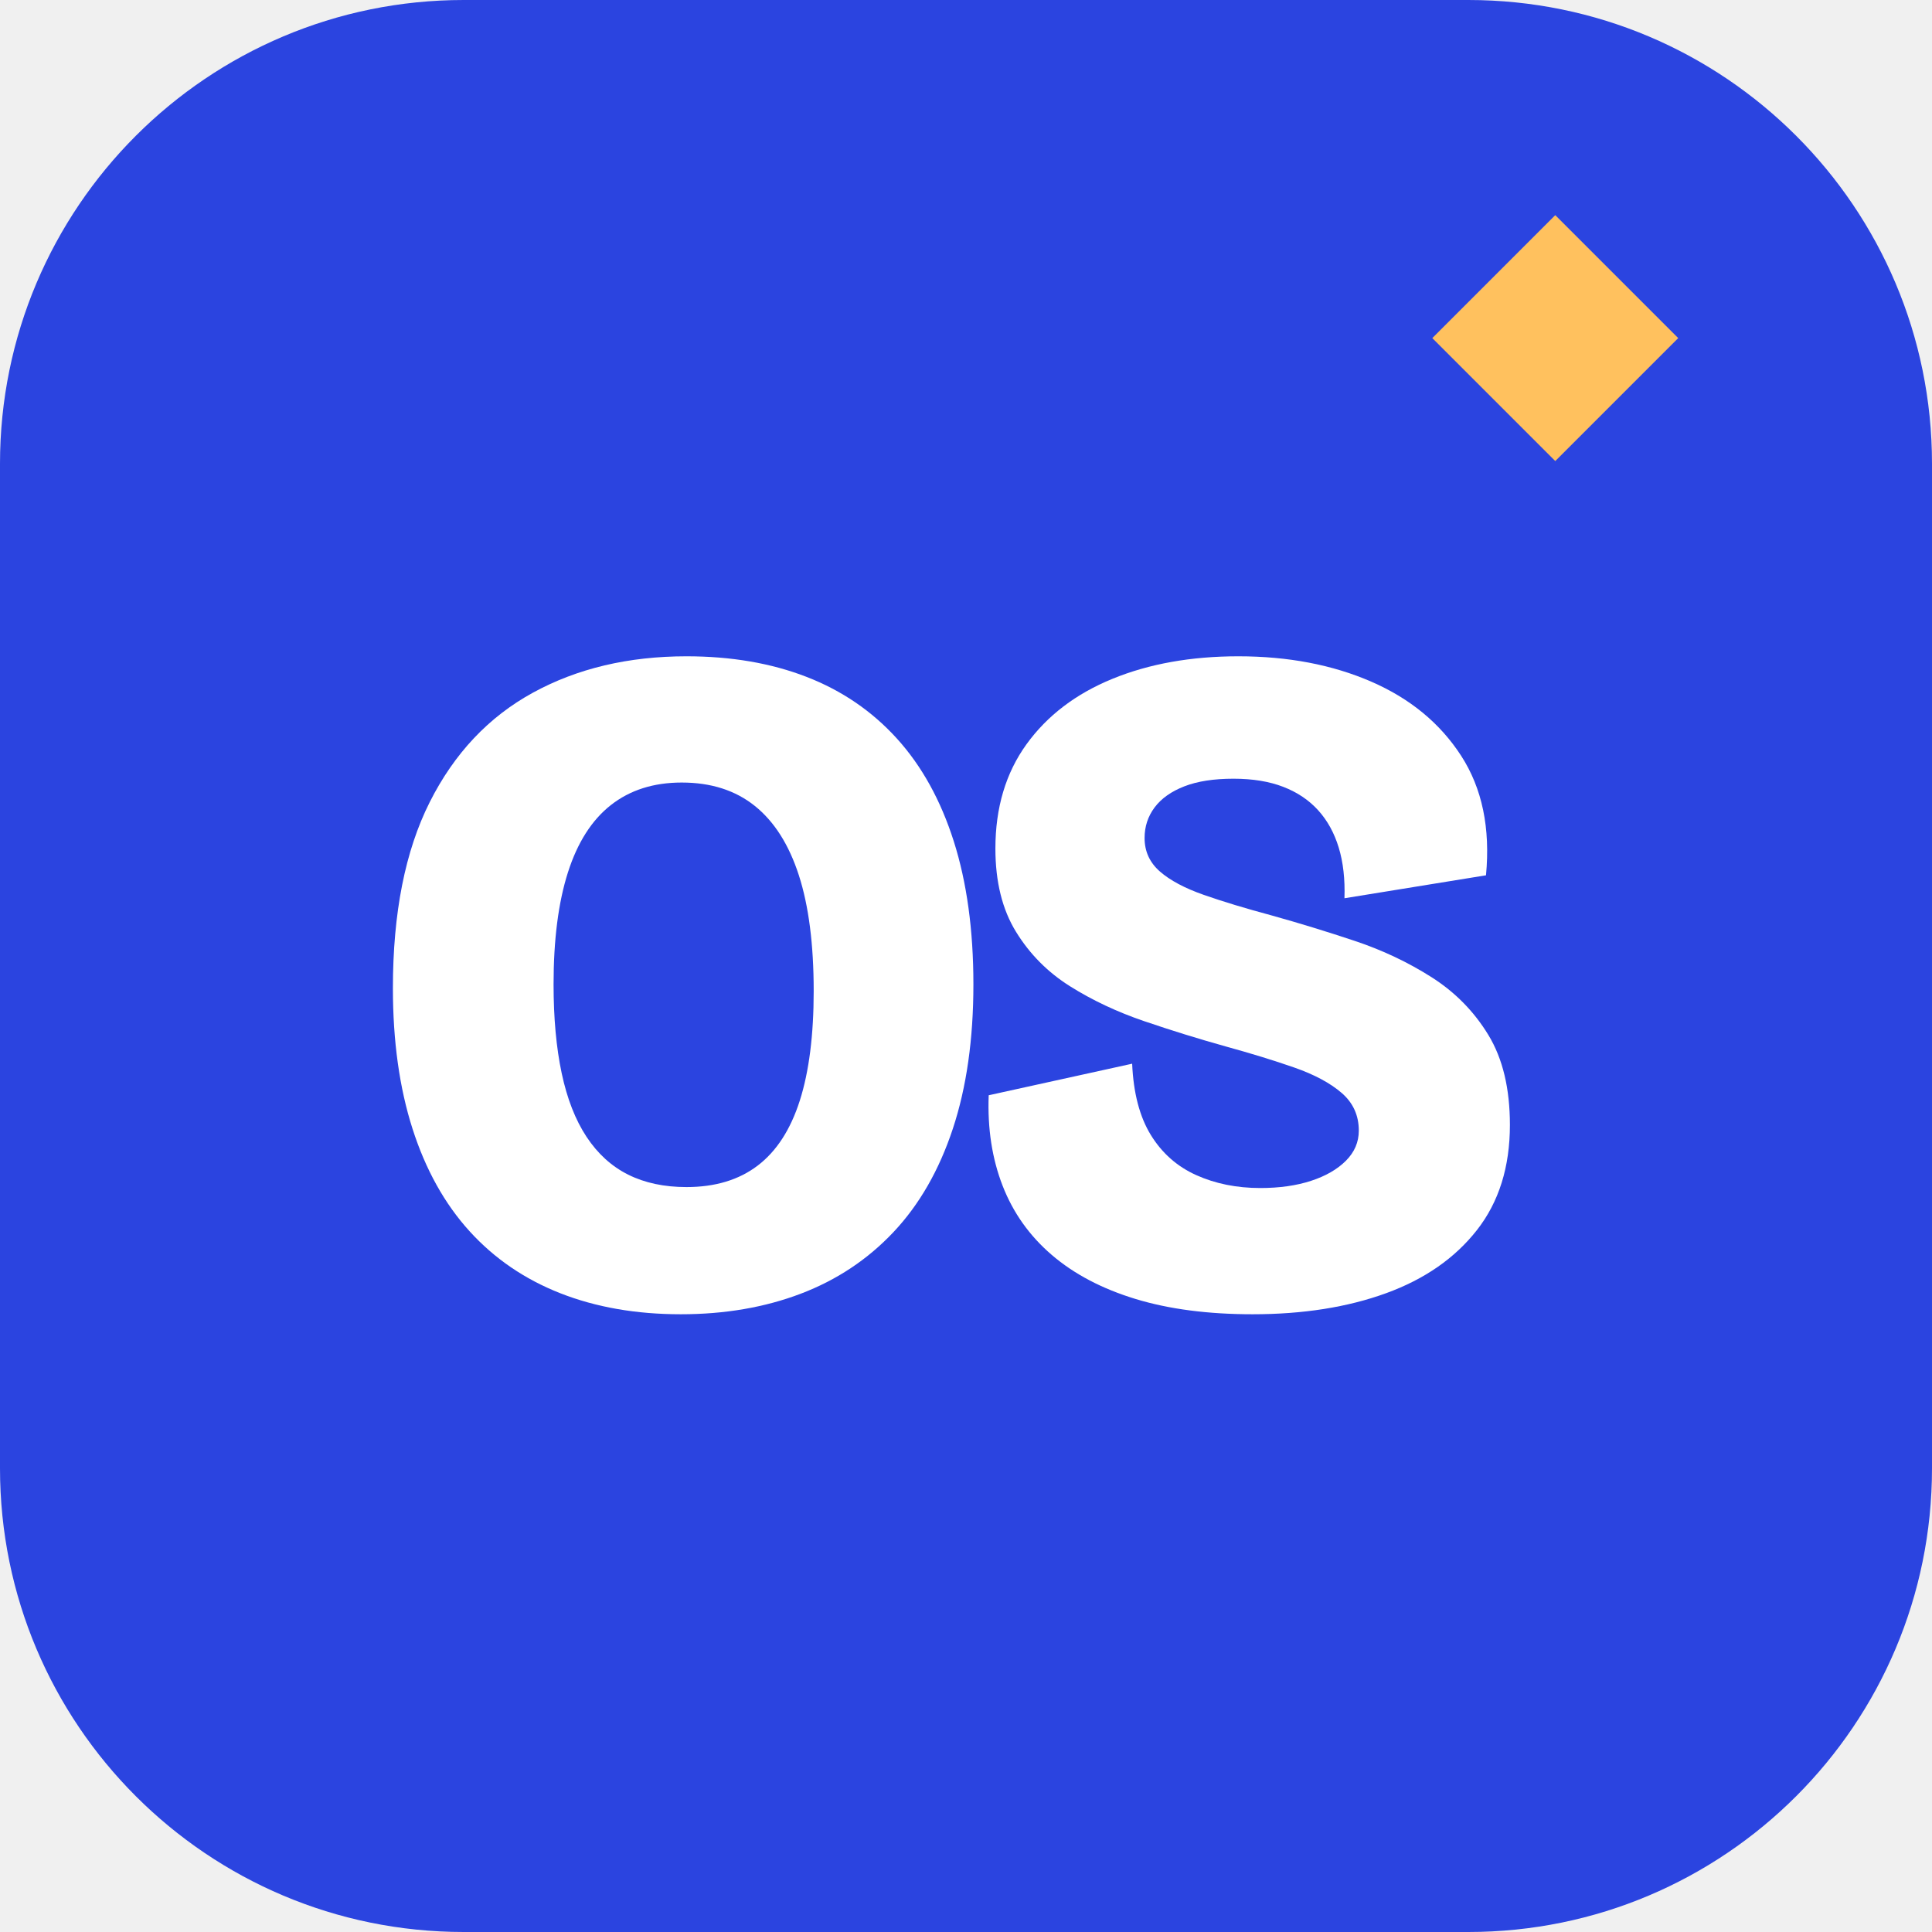
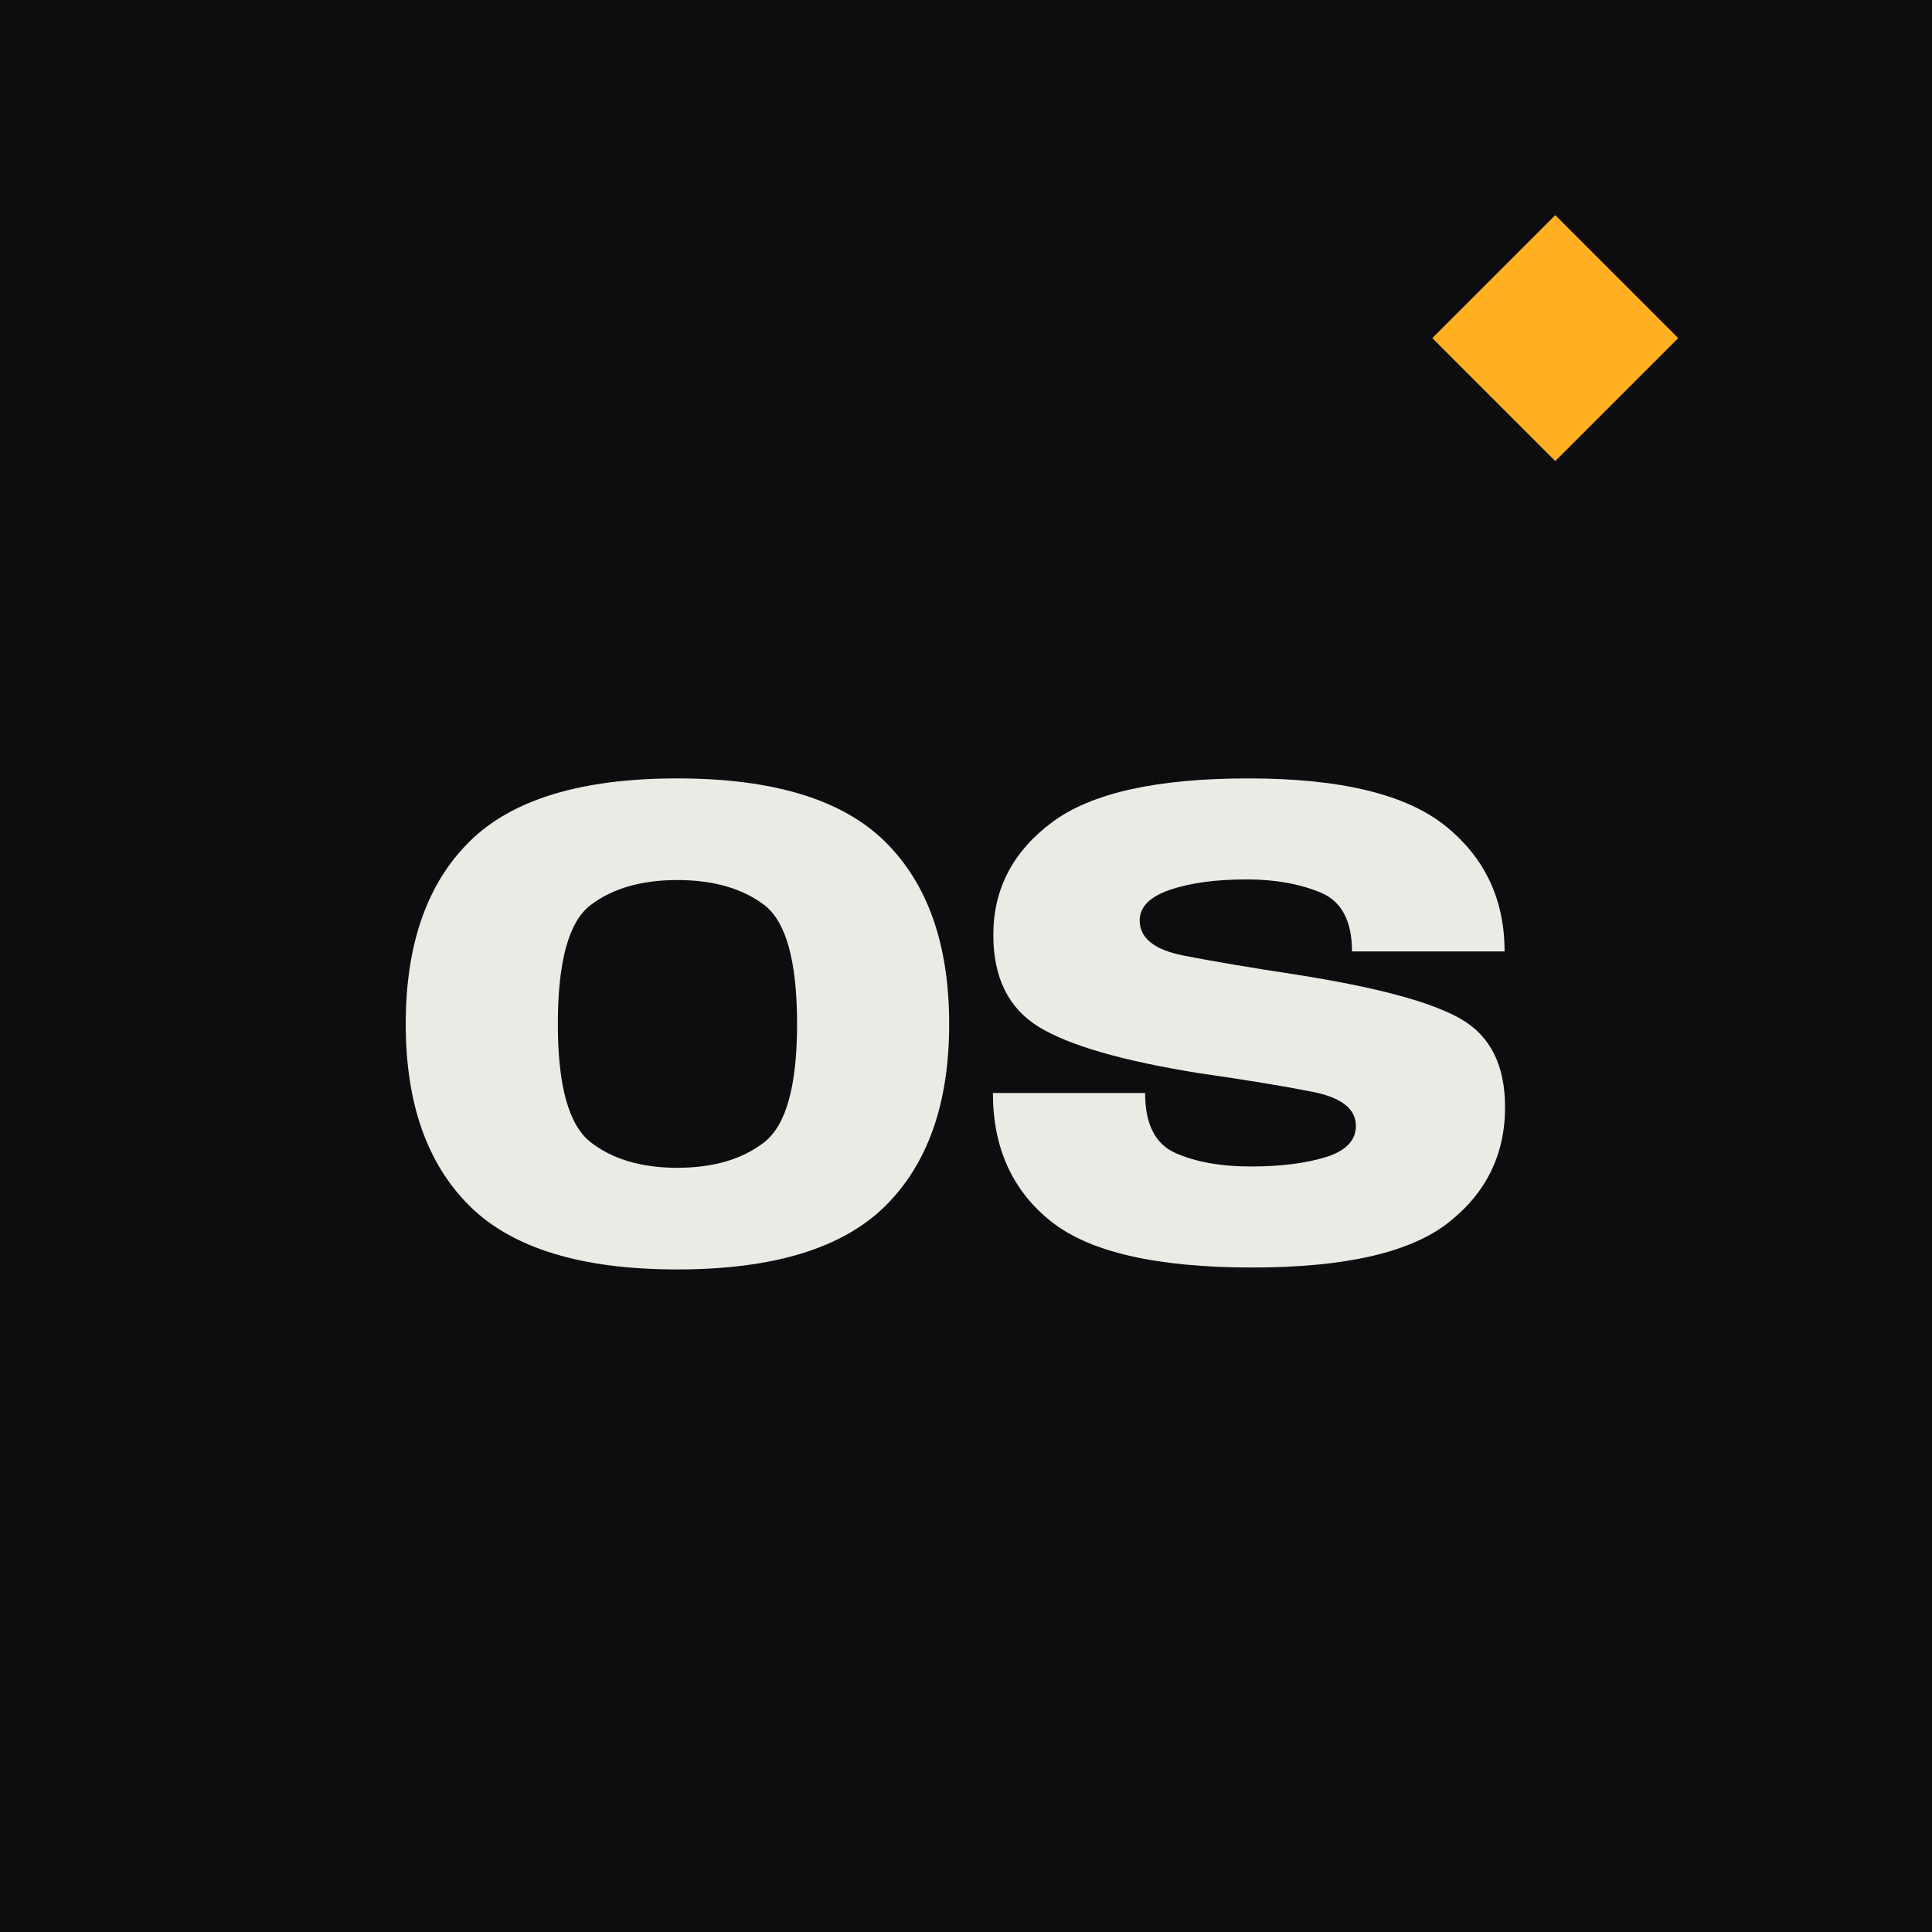
<svg xmlns="http://www.w3.org/2000/svg" viewBox="0 0 100 100">
-   <rect width="100" height="100" rx="24" fill="#2B44E0" />
-   <g fill="#FFFFFF">
-     <g transform="translate(19.00 33.97) scale(0.0495 -0.0495) translate(0 -674)">
-       <path d="M328 -14Q258 -14 202.0 8.0Q146 30 107.0 73.0Q68 116 47.5 180.0Q27 244 27 327Q27 445 65.5 521.5Q104 598 173.5 636.0Q243 674 334 674Q404 674 459.5 652.5Q515 631 554.0 588.0Q593 545 613.5 480.5Q634 416 634 331Q634 245 612.5 180.0Q591 115 550.5 72.0Q510 29 453.5 7.5Q397 -14 328 -14ZM334 119Q379 119 408.5 141.5Q438 164 452.5 209.5Q467 255 467 324Q467 397 451.5 445.0Q436 493 405.5 517.5Q375 542 329 542Q285 542 255.0 518.5Q225 495 210.0 448.0Q195 401 195 331Q195 278 203.5 238.0Q212 198 229.5 171.5Q247 145 273.0 132.0Q299 119 334 119Z" />
-       <path transform="translate(627 0)" d="M299 -14Q229 -14 176.5 2.0Q124 18 89.0 48.0Q54 78 37.5 120.5Q21 163 23 215L173 248Q175 202 192.5 173.5Q210 145 240.0 131.5Q270 118 307 118Q337 118 360.0 125.5Q383 133 396.5 146.5Q410 160 410 178Q410 202 392.0 217.5Q374 233 342.5 244.0Q311 255 271 266Q228 278 185.5 292.5Q143 307 108.0 329.0Q73 351 51.5 386.0Q30 421 30 473Q30 537 62.5 582.0Q95 627 152.5 650.5Q210 674 284 674Q362 674 423.0 647.5Q484 621 517.0 570.0Q550 519 543 445L395 421Q396 451 389.0 474.0Q382 497 367.5 513.0Q353 529 331.0 537.5Q309 546 279 546Q248 546 227.5 538.0Q207 530 196.5 516.0Q186 502 186 484Q186 463 202.0 449.0Q218 435 248.0 424.5Q278 414 319 403Q362 391 405.5 376.5Q449 362 486.0 338.5Q523 315 545.5 278.0Q568 241 568 184Q568 118 533.5 74.0Q499 30 438.5 8.0Q378 -14 299 -14Z" />
+   <rect width="100" height="100" fill="#0D0D10" />
+   <g fill="#EBEBE6">
+     <g transform="translate(19.90 40.29) scale(0.01848 -0.01848) translate(0 -1362.963)">
+       <path d="M819.988 -12.358Q1222.738 -12.358 1402.197 164.927Q1581.655 342.212 1581.655 674.818Q1581.655 1008.48 1402.197 1185.722Q1222.738 1362.963 819.988 1362.963Q417.239 1362.963 238.4 1186.313Q59.562 1009.662 59.562 674.818Q59.562 342.212 239.02 164.927Q418.479 -12.358 819.988 -12.358ZM819.988 272.326Q669.907 272.326 577.743 343.778Q485.579 415.229 485.579 674.818Q485.579 938.894 577.743 1008.586Q669.907 1078.279 819.988 1078.279Q971.31 1078.279 1063.474 1008.586Q1155.638 938.894 1155.638 674.818Q1155.638 415.229 1063.474 343.778Q971.31 272.326 819.988 272.326Z" />
+       <path transform="translate(1638 0)" d="M792.309 -6.944Q1180.238 -6.944 1340.418 117.642Q1500.597 242.229 1500.597 442.431Q1500.597 617.396 1377.62 688.773Q1254.643 760.15 915.617 813.416Q725.288 842.327 601.264 866.498Q477.24 890.669 477.24 965.117Q477.24 1021.905 562.185 1050.971Q647.129 1080.036 777.298 1080.036Q894.844 1080.036 983.376 1043.567Q1071.908 1007.098 1071.908 878.34H1499.261Q1499.261 1096.363 1333.767 1229.663Q1168.272 1362.963 782.324 1362.963Q396.695 1362.963 232.007 1240.235Q67.319 1117.508 67.319 924.664Q67.319 745.173 194.639 667.025Q321.959 588.876 644.566 537.211Q841.088 508.942 961.945 485.006Q1082.803 461.07 1082.803 389.746Q1082.803 328.135 997.934 302.059Q913.065 275.983 788.161 275.983Q663.567 275.983 577.984 313.426Q492.401 350.87 492.401 481.885H66.137Q66.137 252.241 228.364 122.648Q390.59 -6.944 792.309 -6.944Z" />
    </g>
  </g>
-   <rect x="76" y="13" width="9" height="9" transform="rotate(45 80.5 17.5)" fill="#FFC15E" />
+   <rect x="76" y="13" width="9" height="9" transform="rotate(45 80.5 17.5)" fill="#FFB020" />
</svg>
